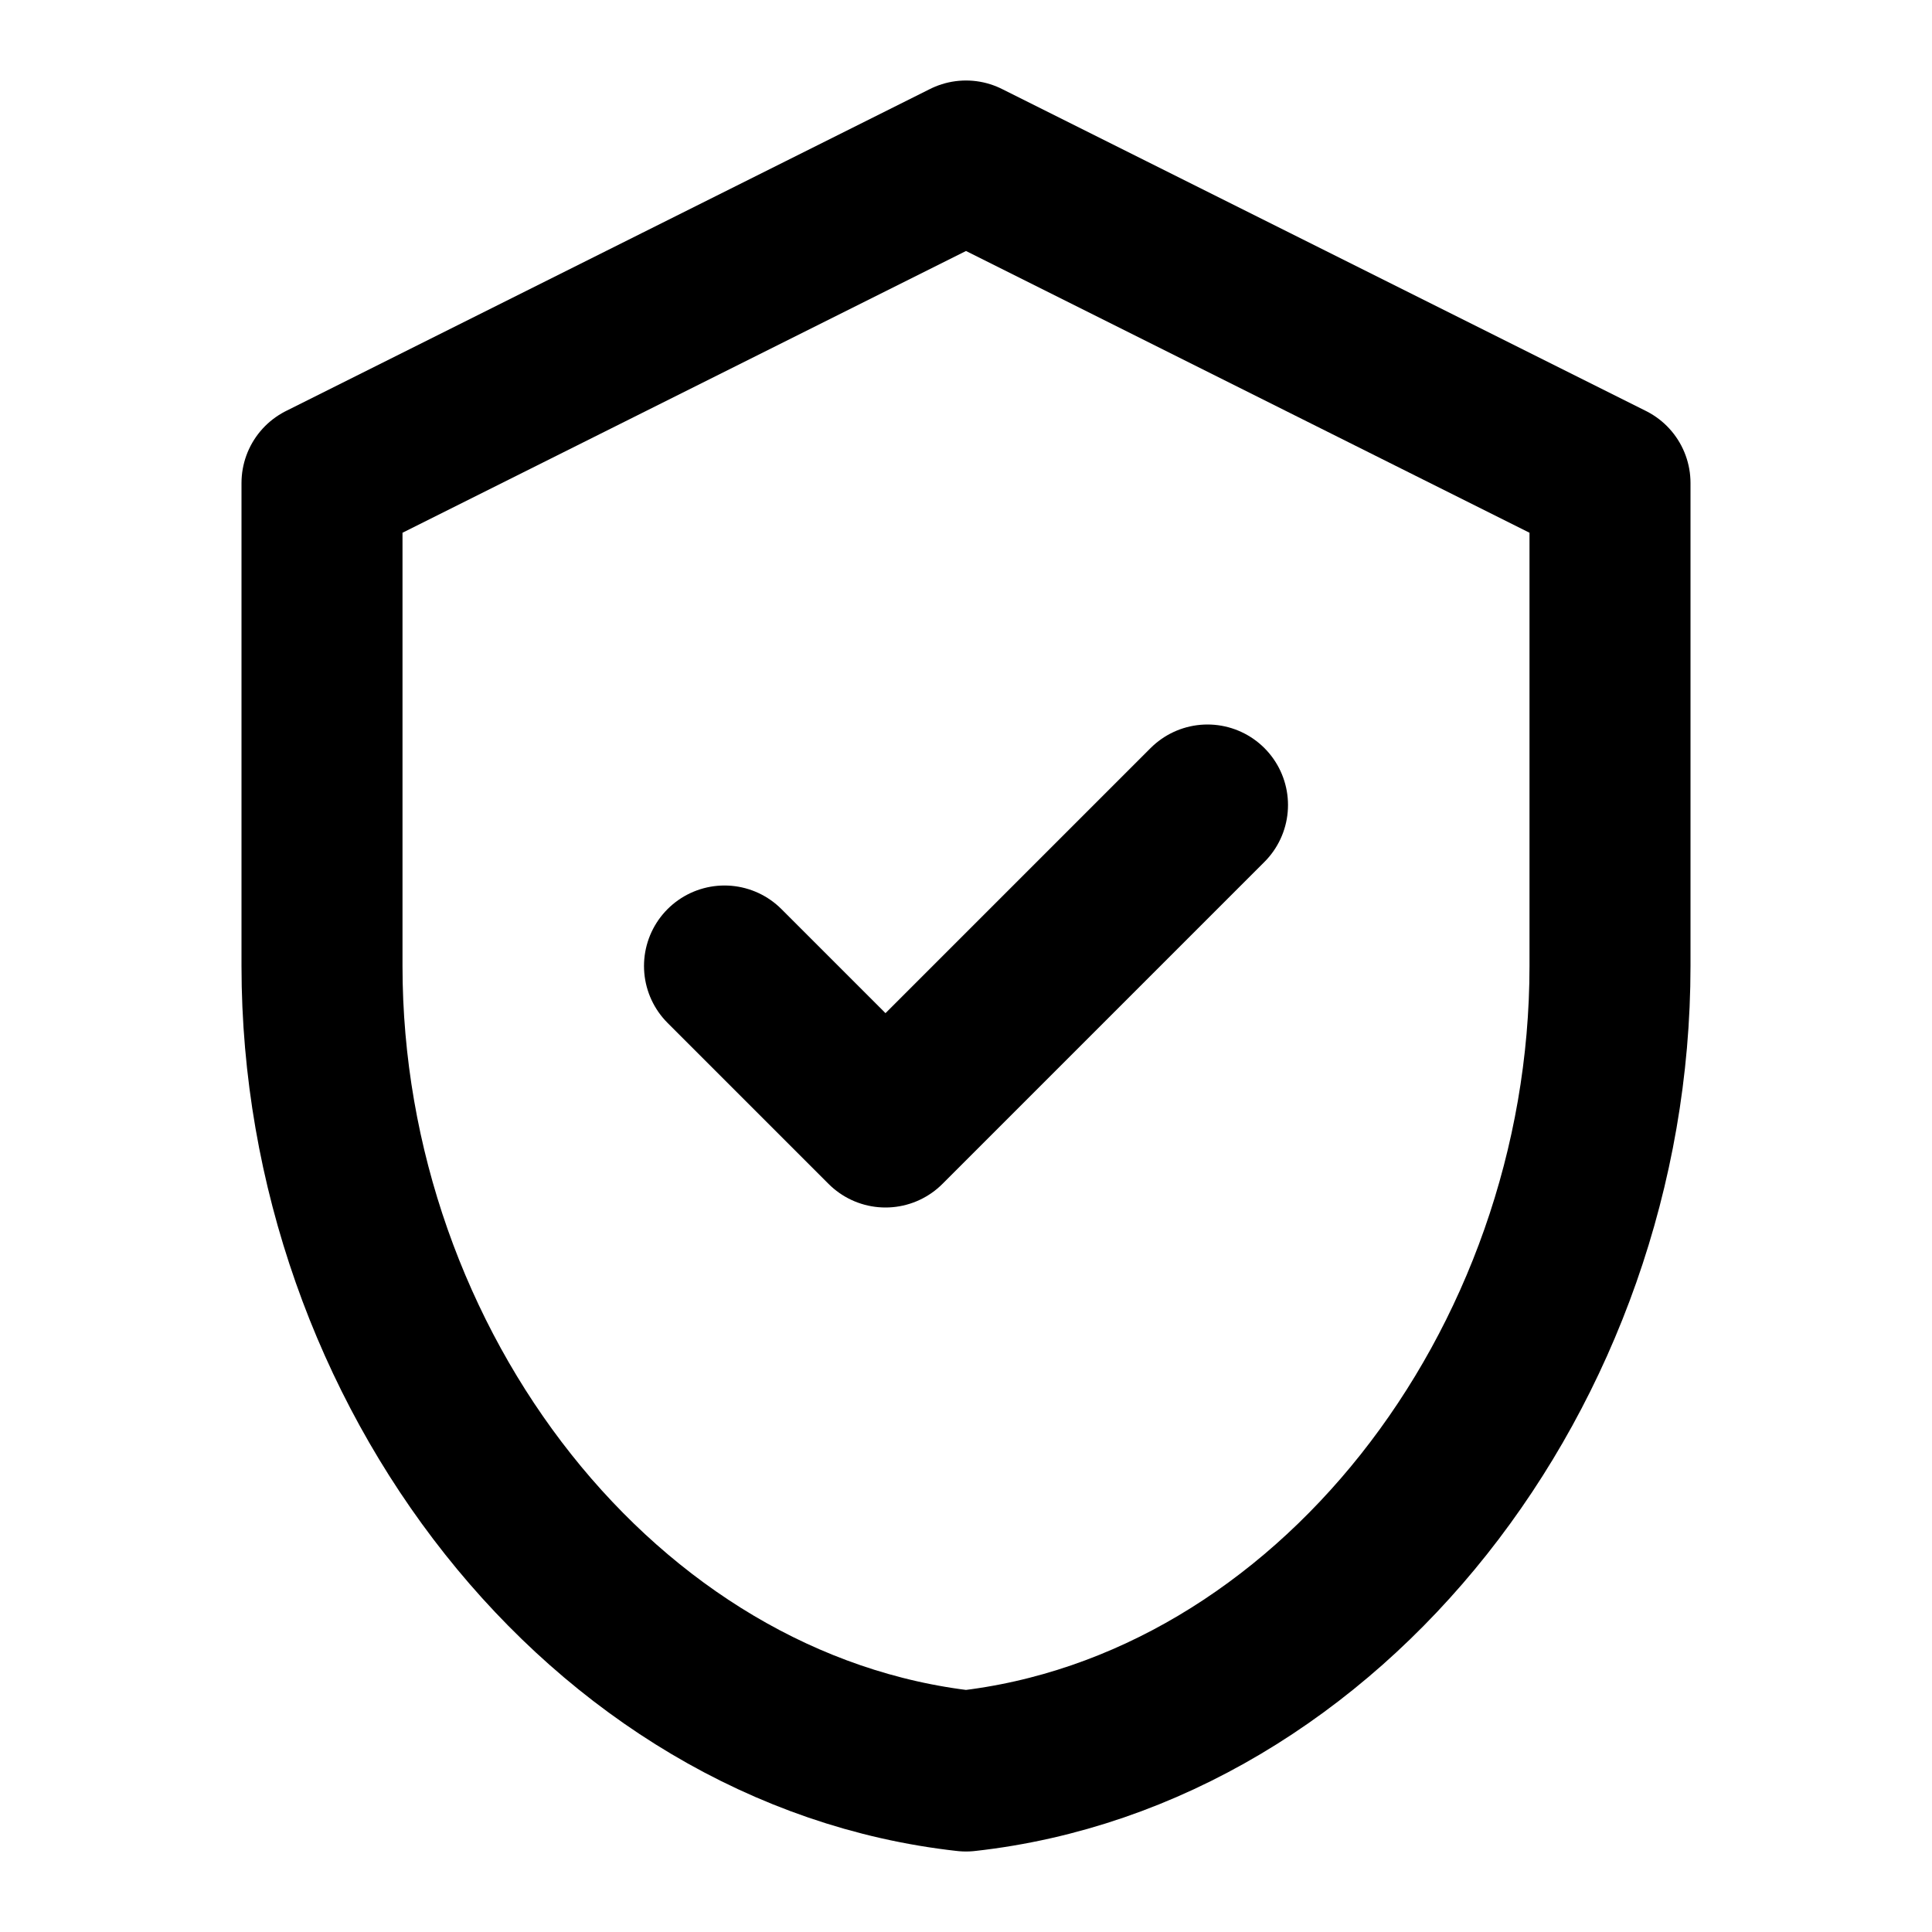
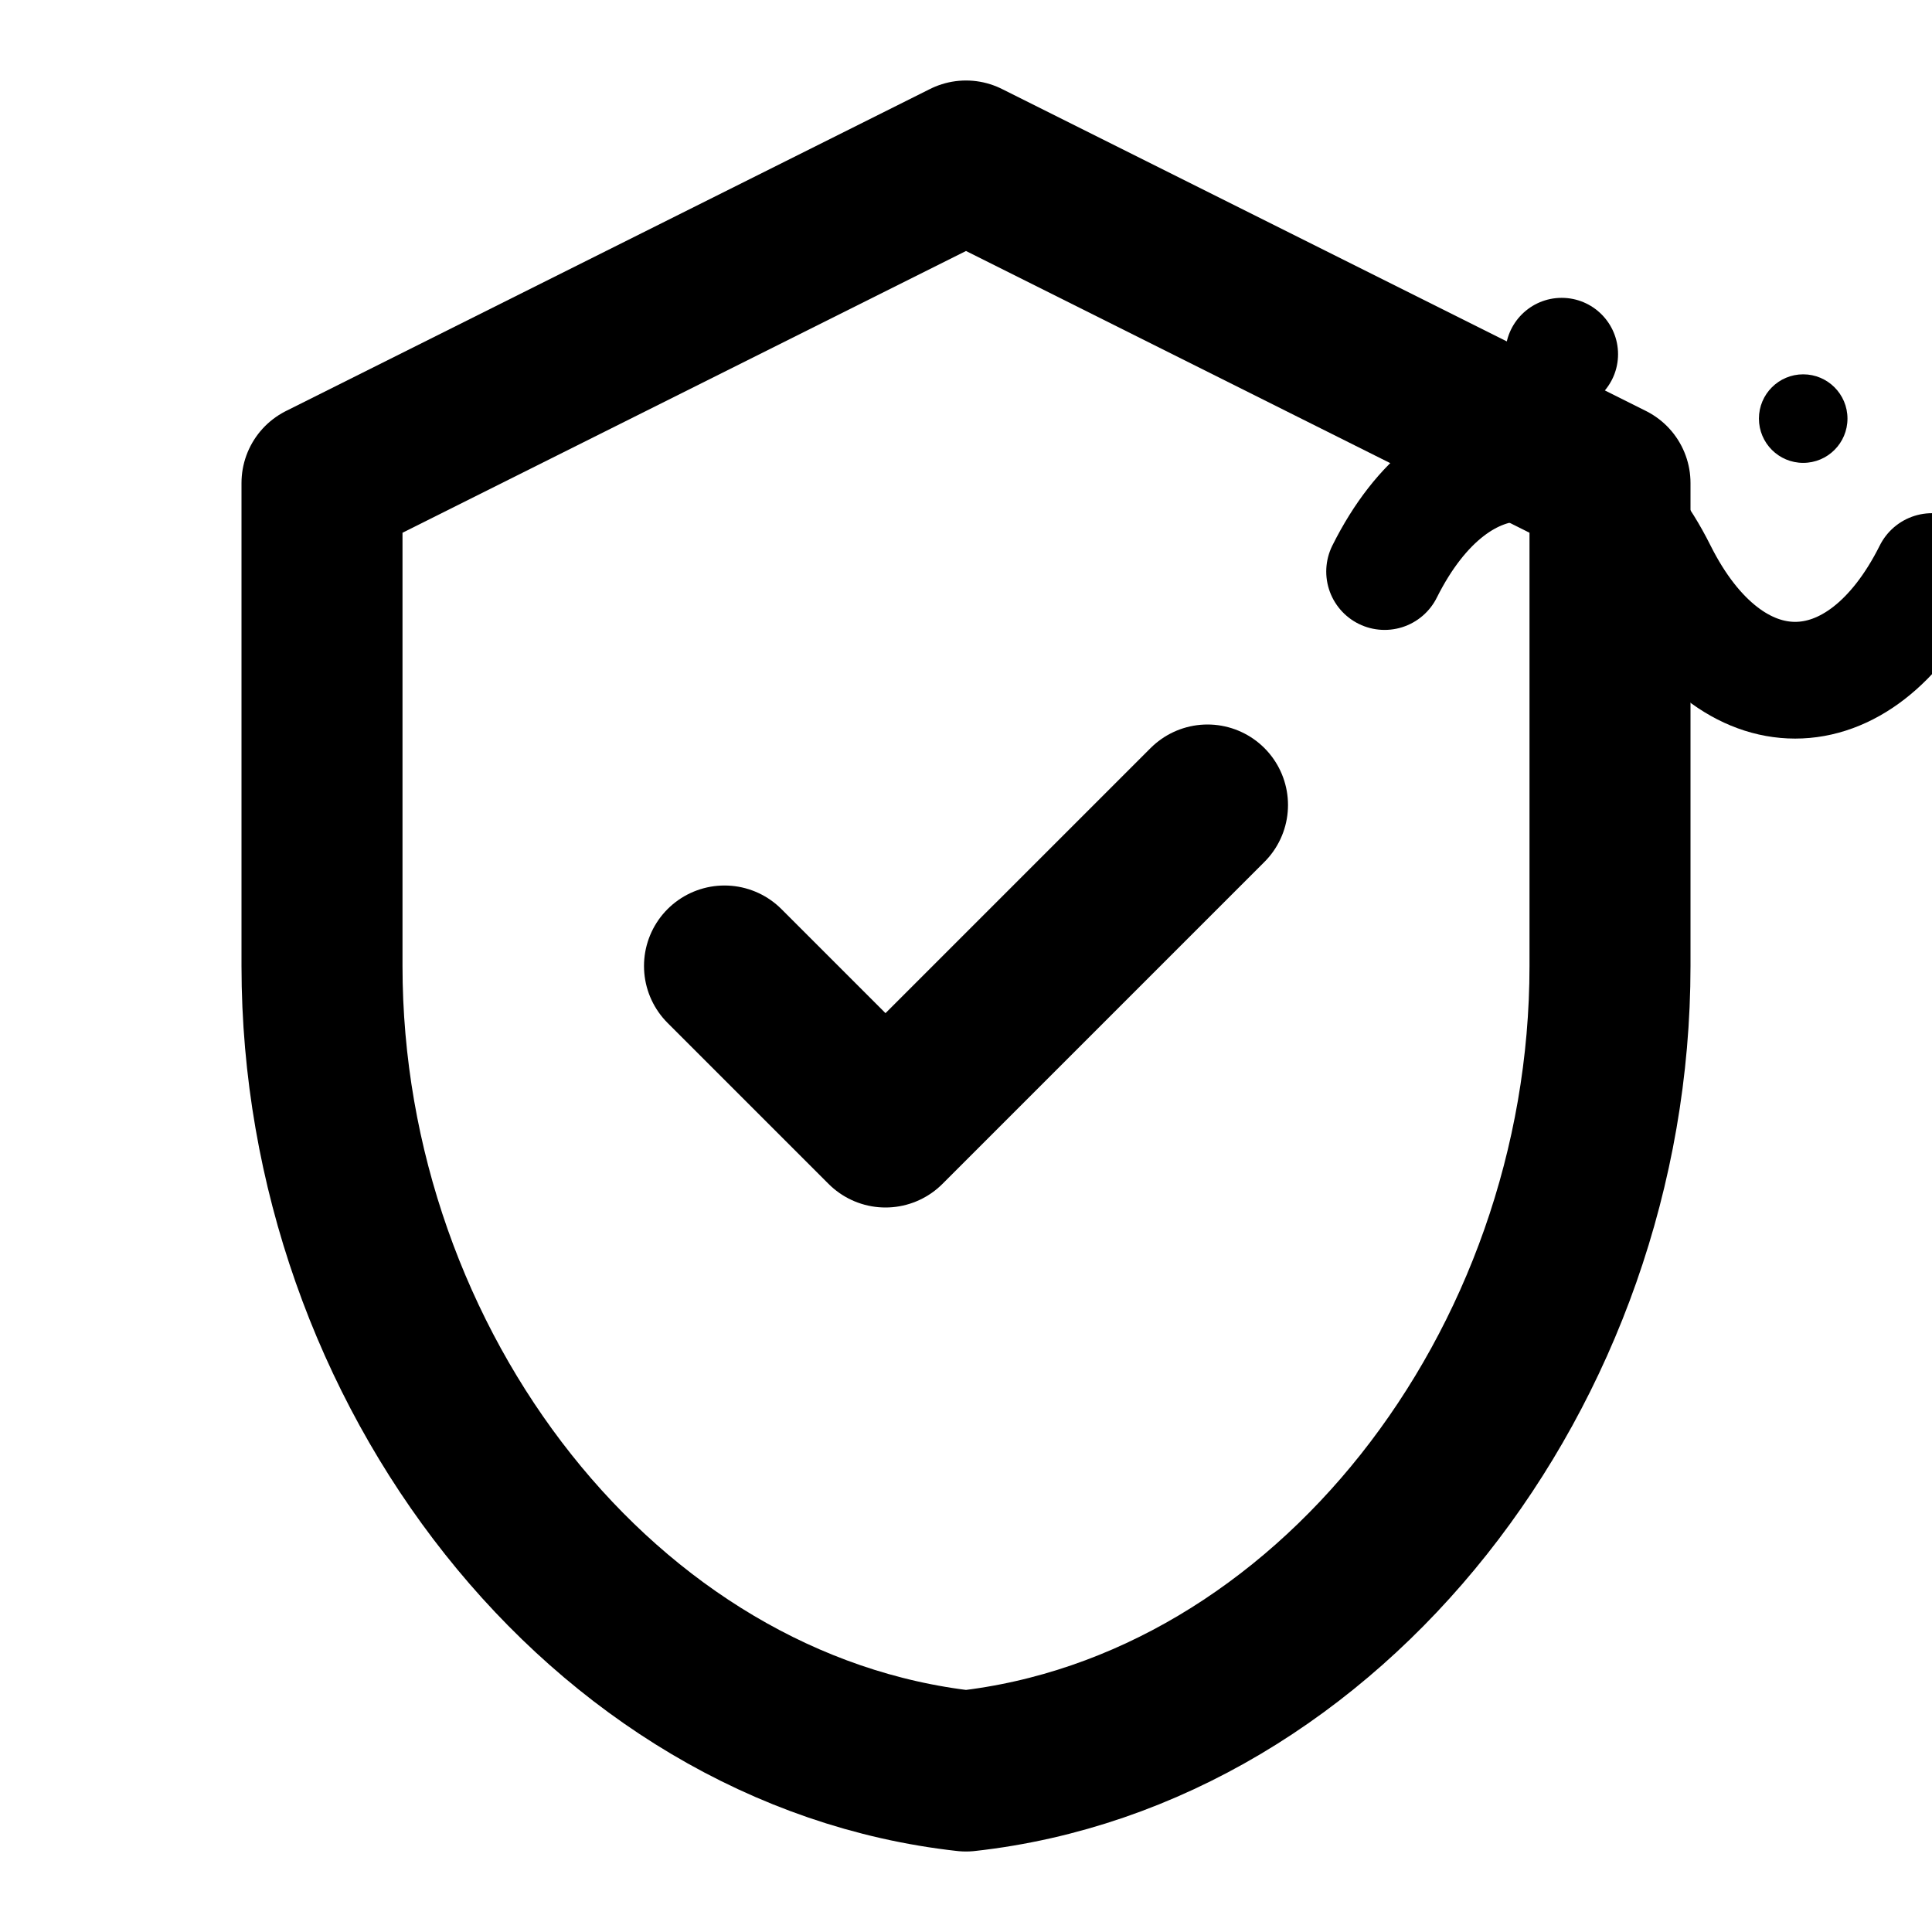
- <svg xmlns="http://www.w3.org/2000/svg" viewBox="0 0 24 24" fill="none" stroke="#000000" stroke-width="2" stroke-linecap="round" stroke-linejoin="round" role="img" aria-label="shield icon">
+ <svg xmlns="http://www.w3.org/2000/svg" viewBox="0 0 24 24" fill="none" stroke="#000000" stroke-width="2" stroke-linecap="round" stroke-linejoin="round" role="img" aria-labelledby="title desc">
  <path d="M12 2 4 6v6c0 5 3.5 9.5 8 10 4.5-.5 8-5 8-10V6Z" />
  <path d="m9 12 2 2 4-4" />
+   <g id="binzeo-signature" aria-label="Binzeo signature">
+     <path d="M17.2 7.1c.9-1.8 2.5-1.8 3.4 0s2.5 1.8 3.4 0" stroke-width="1.45" />
+     <circle cx="19.4" cy="4.4" r="0.7" fill="#000000" stroke="none" />
+     <circle cx="22.4" cy="5.2" r="0.55" fill="#000000" stroke="none" />
+     <circle cx="23.1" cy="8.2" r="0.45" fill="#000000" stroke="none" />
+   </g>
</svg>
